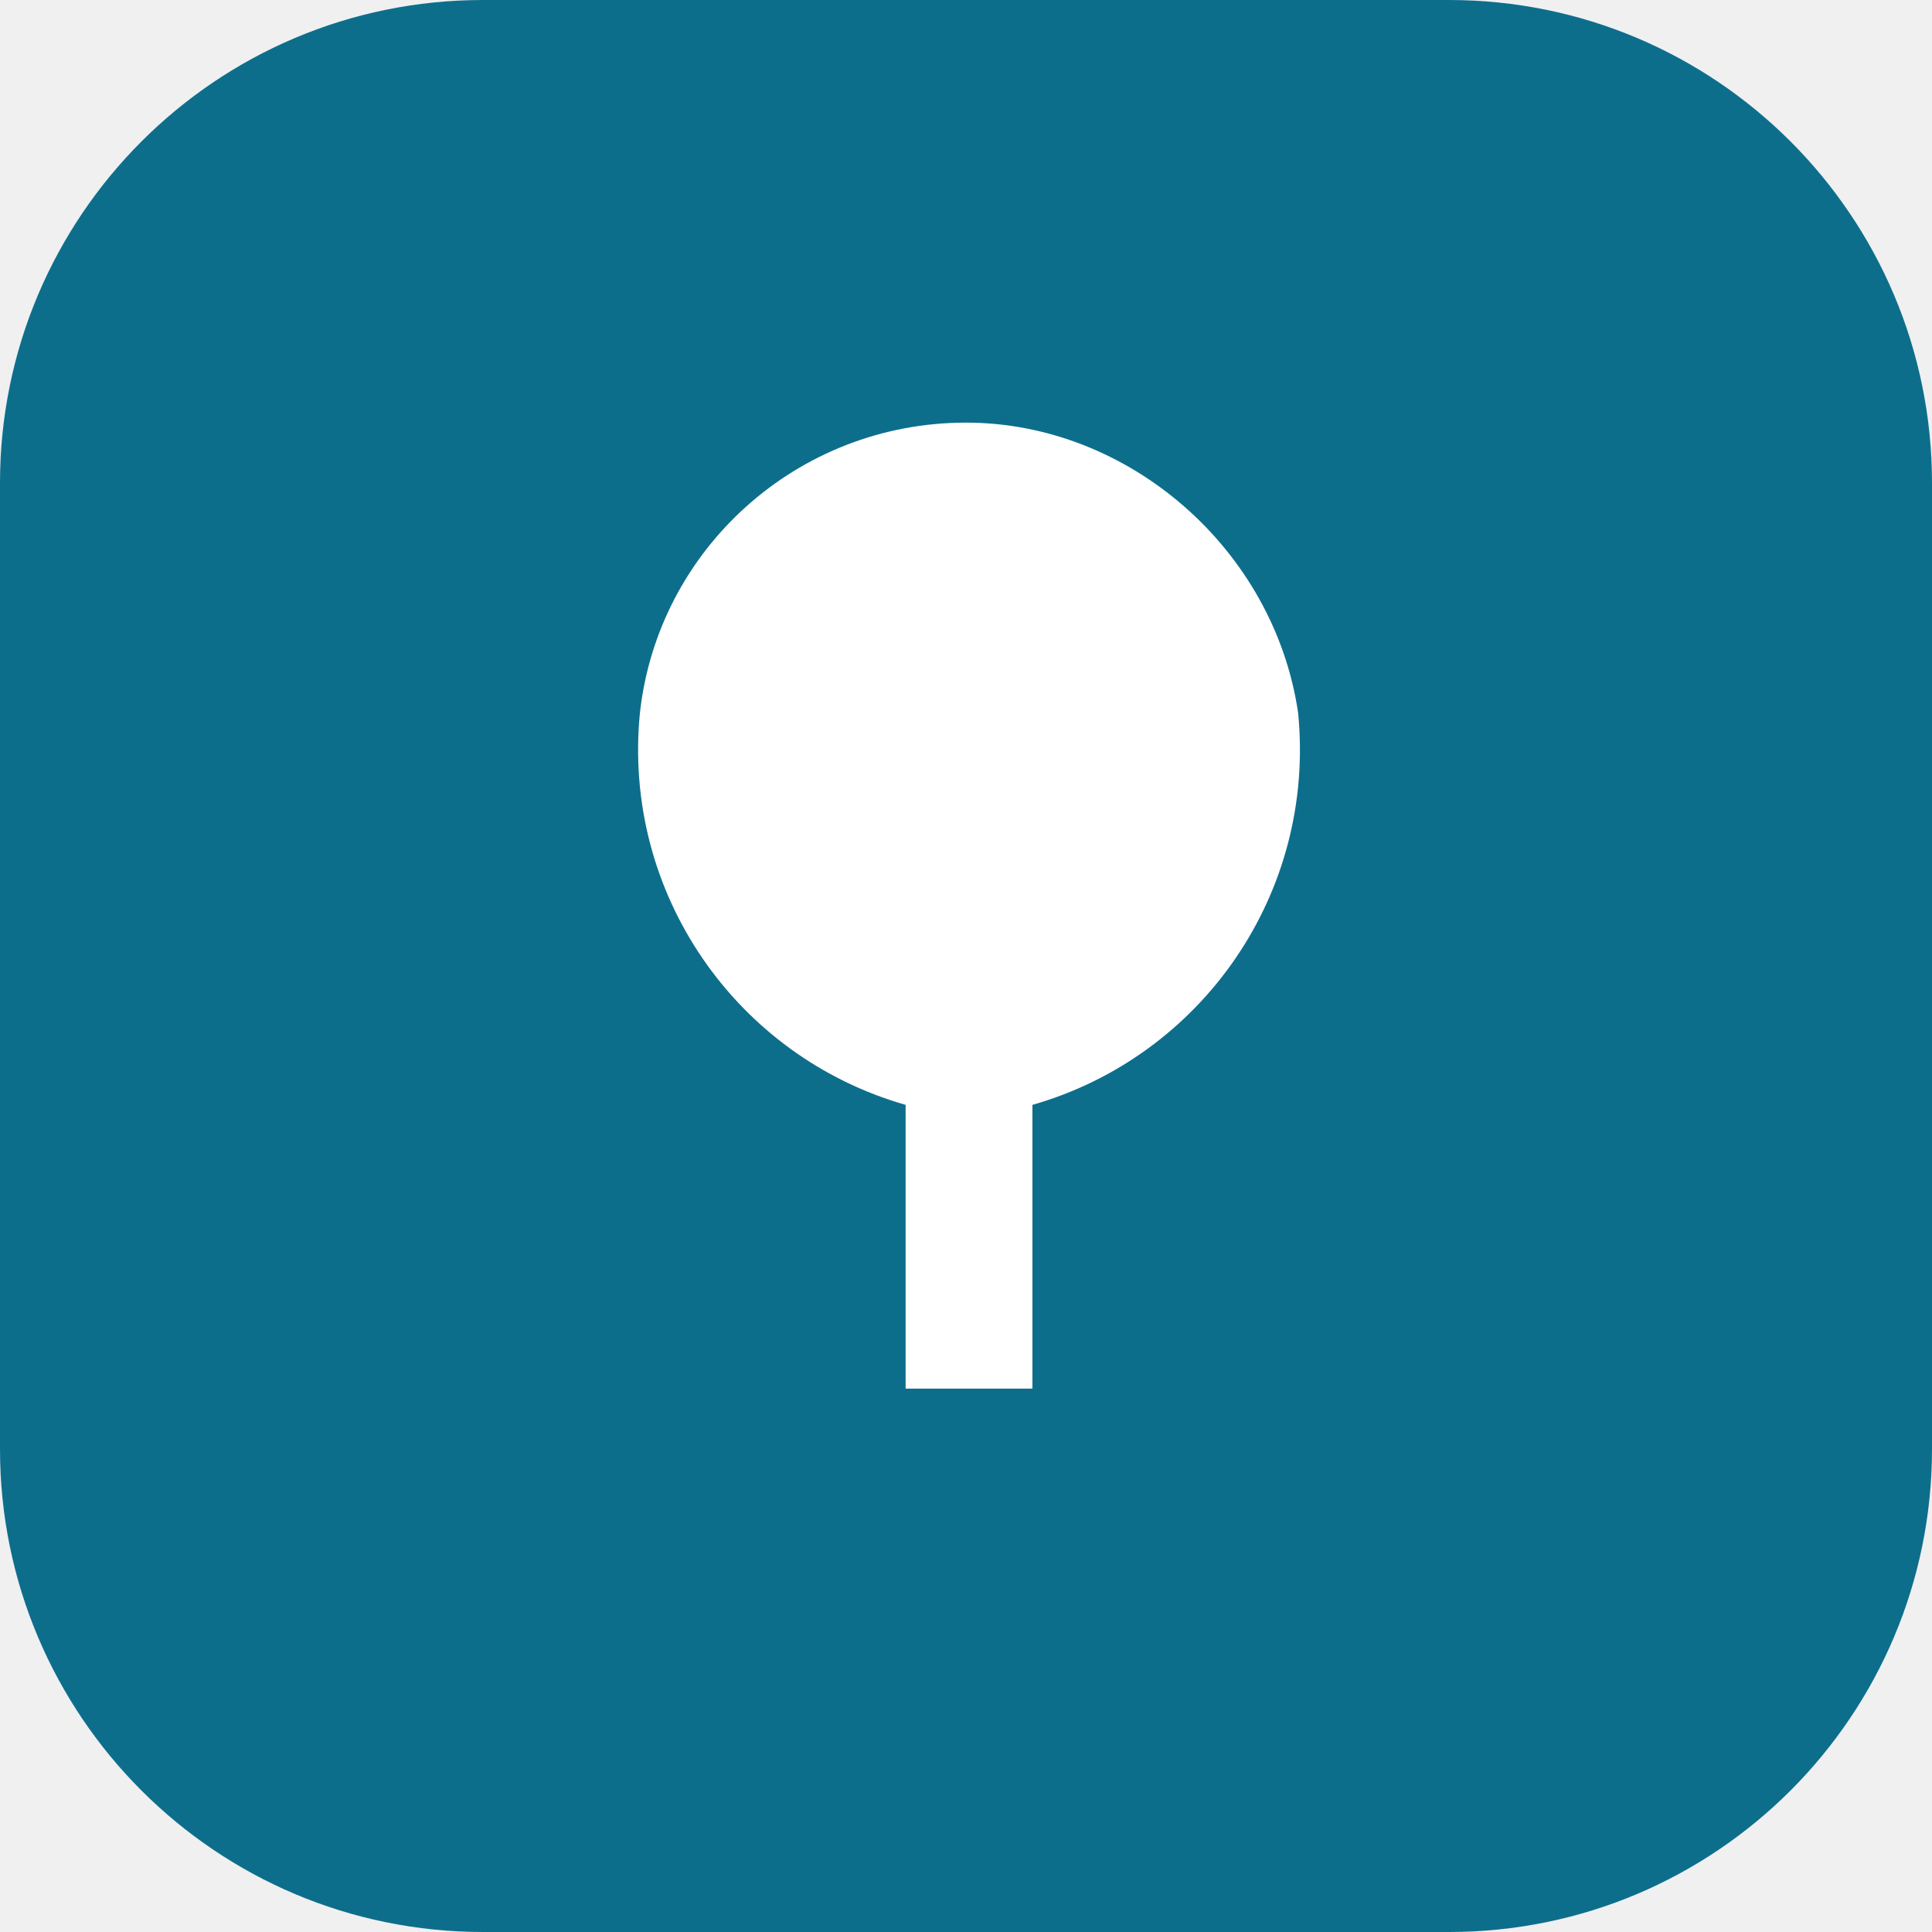
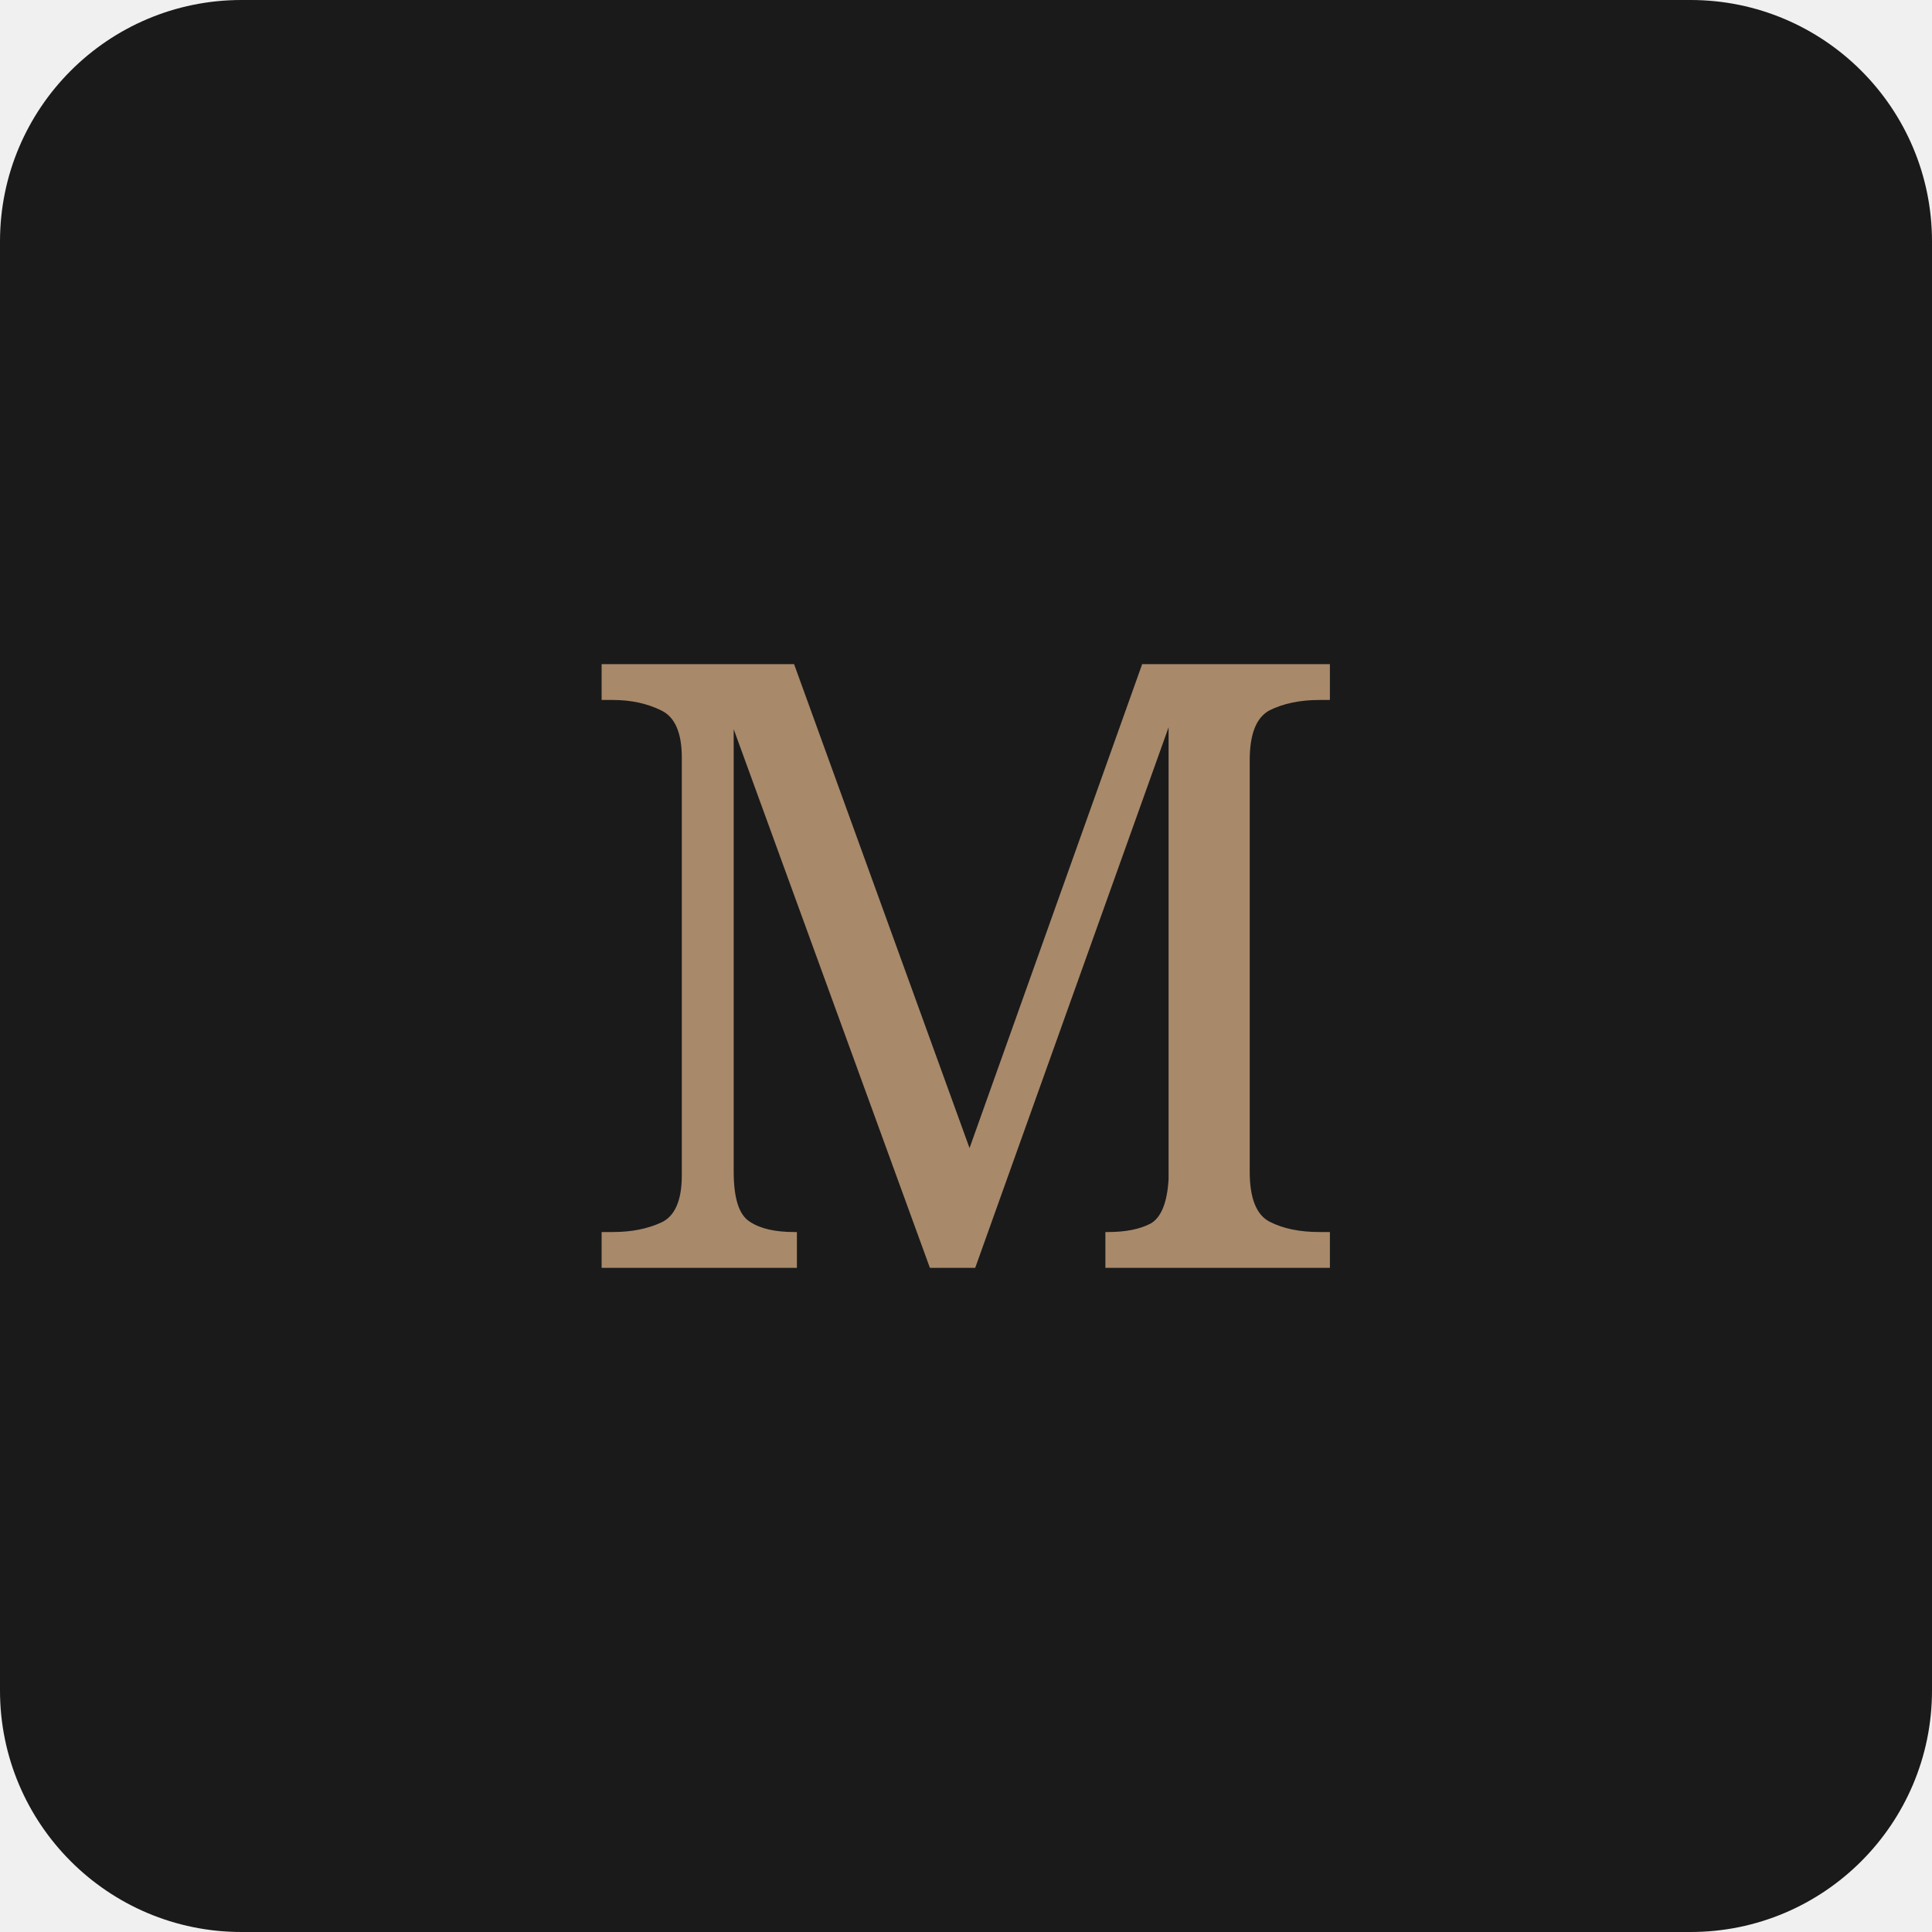
<svg xmlns="http://www.w3.org/2000/svg" viewBox="0 0 32 32" fill="none">
-   <rect width="32" height="32" rx="8" fill="#0D6E8C" />
-   <path d="M16 7c-2.8 0-5.1 2.1-5.4 4.8-.3 3 1.6 5.7 4.4 6.5V23h2.1v-4.7c2.8-.8 4.7-3.5 4.4-6.5C21.1 9.1 18.7 7 16 7Z" fill="#fff" />
+   <rect width="32" height="32" rx="4" fill="#1A1A1A" />
+   <text x="16" y="21" text-anchor="middle" fill="#A8896A" font-family="Georgia, serif" font-size="14" font-weight="500">M</text>
</svg>
